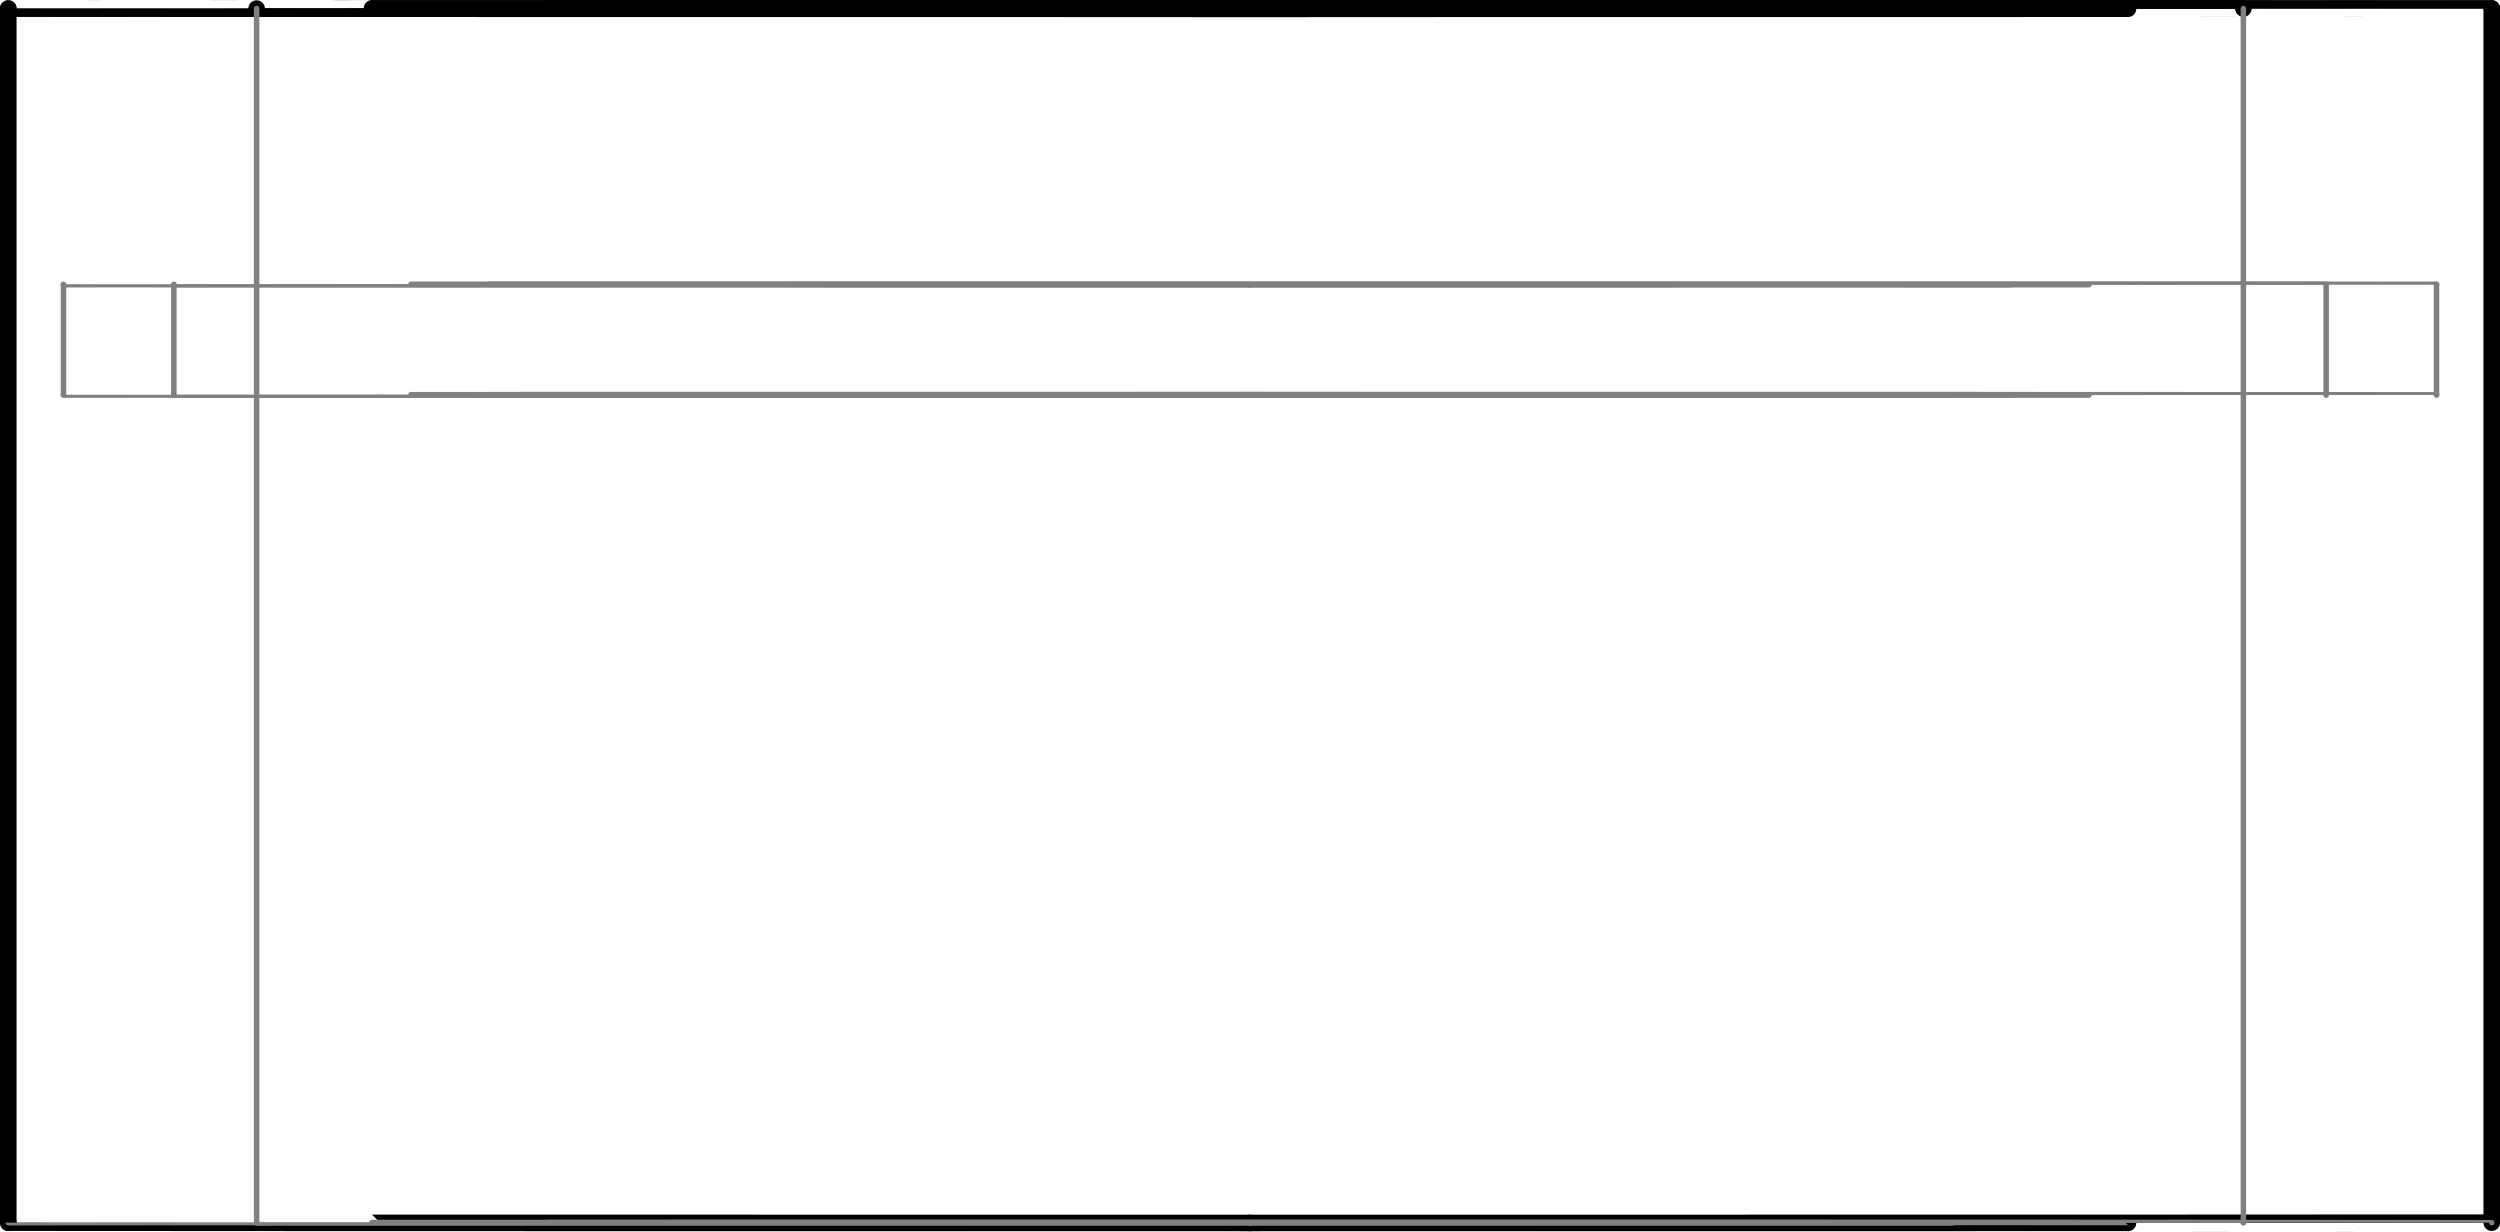
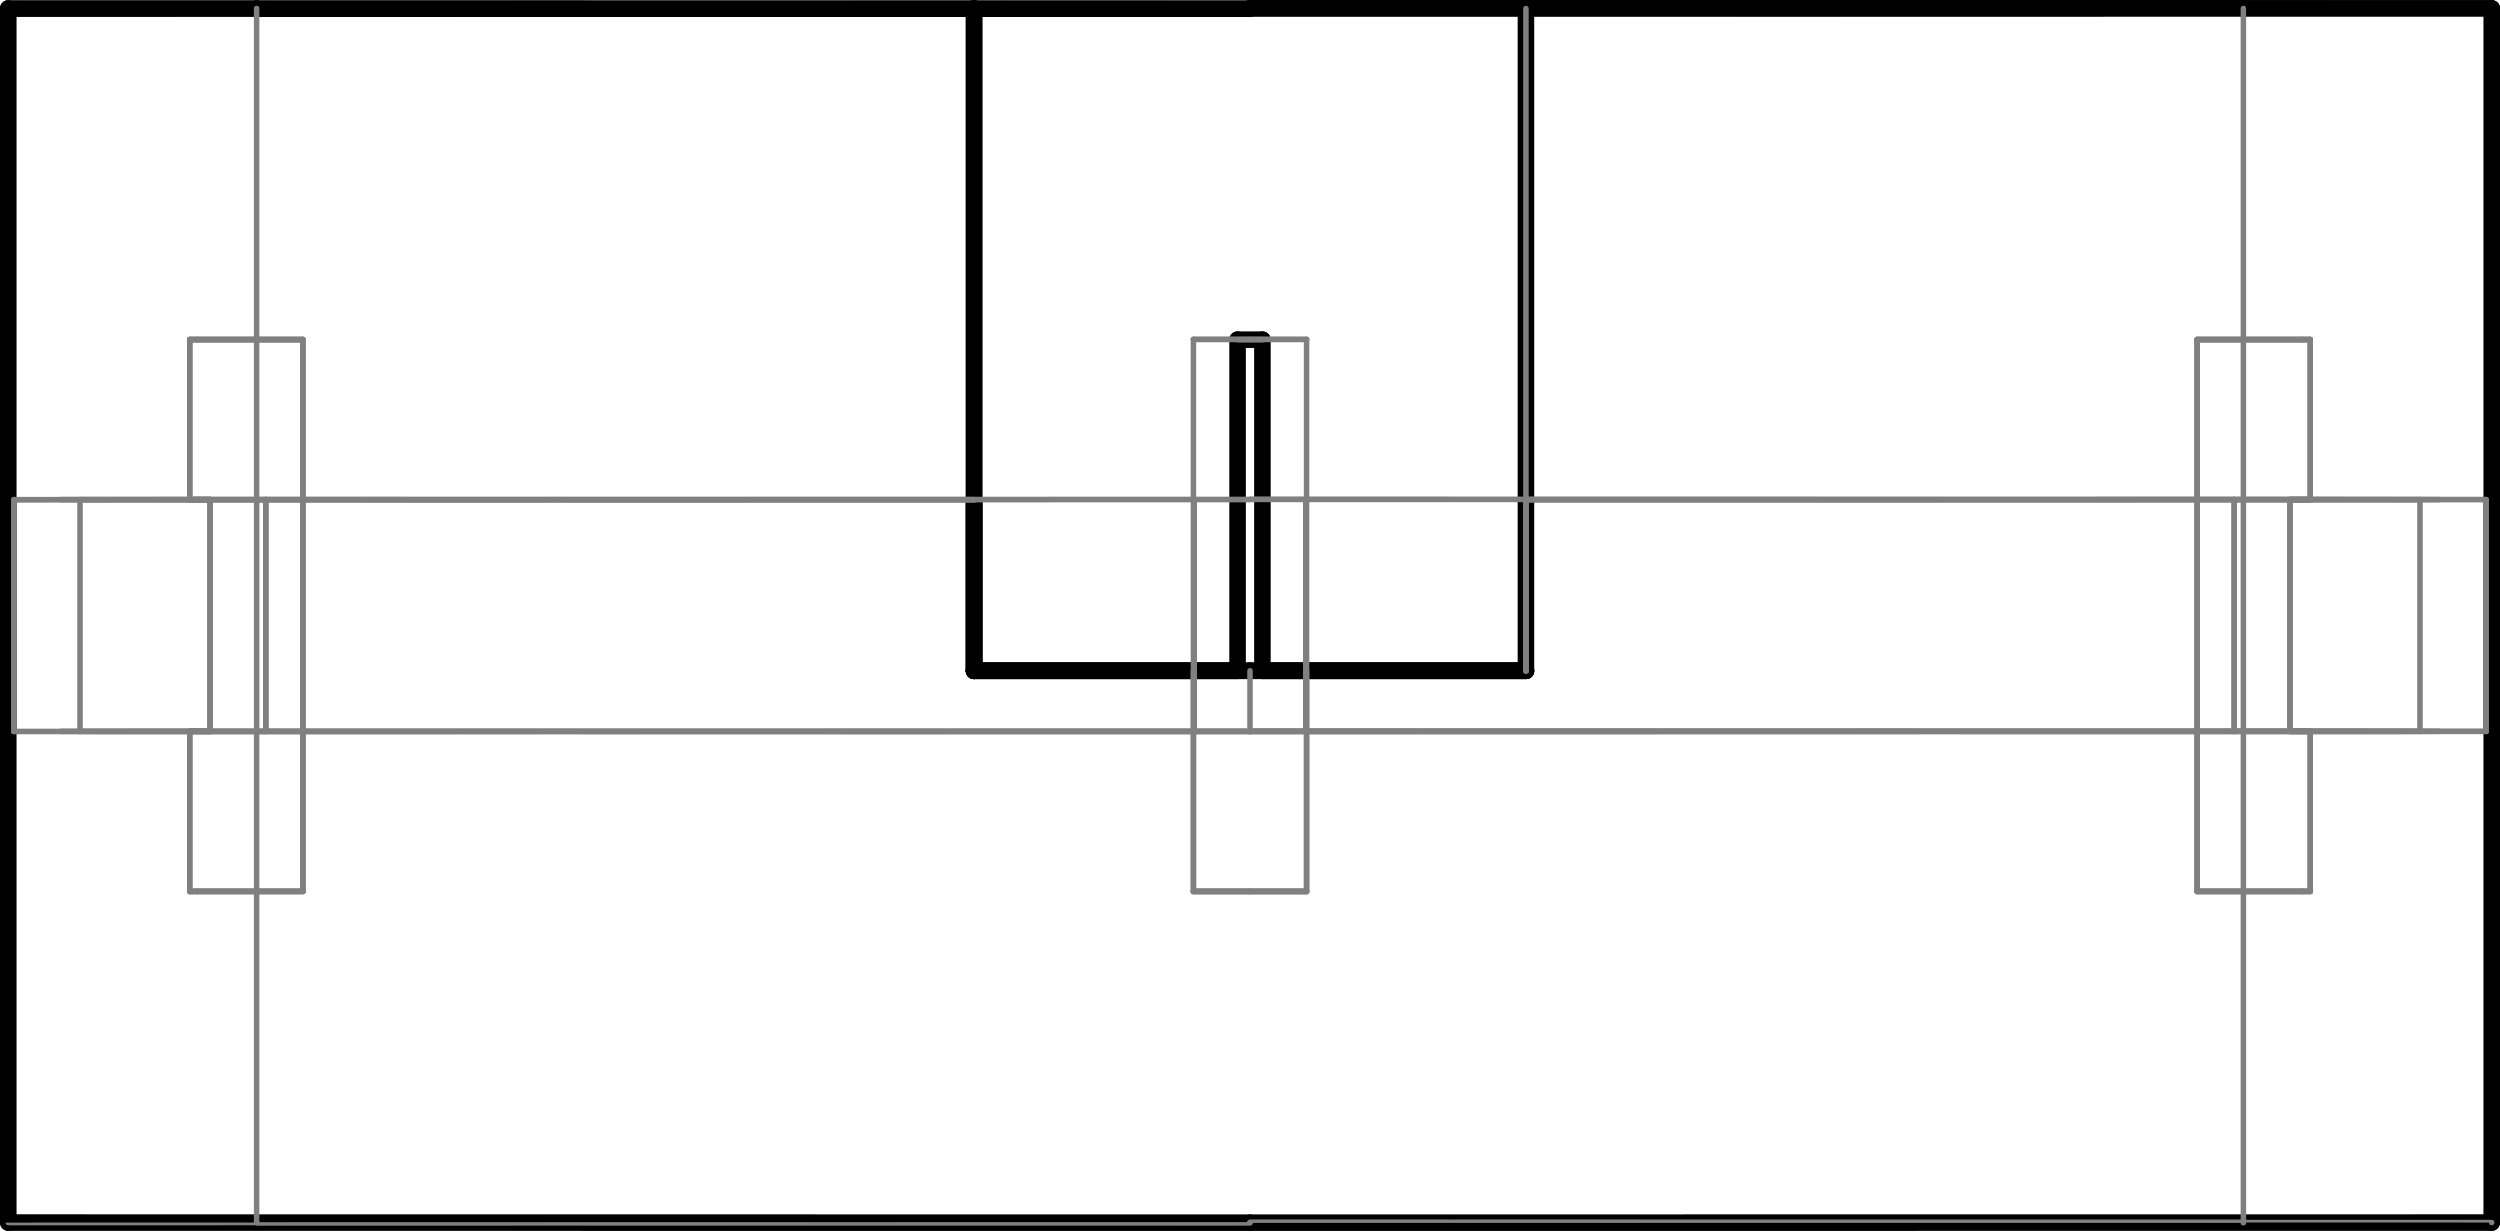
- <svg xmlns="http://www.w3.org/2000/svg" width="45.3mm" height="22.31mm" viewBox="-22.65 -11.368 45.3 22.31" version="1.1">
+ <svg xmlns="http://www.w3.org/2000/svg" width="45.3mm" height="22.306mm" viewBox="-22.65 -11.268 45.3 22.306" version="1.1">
  <g transform="scale(1,-1)" stroke-linecap="round">
    <g fill="none" stroke="rgb(0,0,0)" stroke-width="0.3" id="visible">
-       <path d="M -0,11.208 A 22.5,0.005 2.3696979587629954e-23 0,1 22.5,11.213" />
-       <path d="M 22.5,11.213 A 22.5,0.005 2.3696979587629954e-23 0,1 -22.5,11.213" />
-       <path d="M -22.5,11.213 A 22.5,0.005 2.3696979587629954e-23 0,1 -0,11.208" />
-       <path d="M -0,-10.792 A 22.5,0.005 2.3696979587629954e-23 0,1 22.5,-10.787" />
-       <path d="M -22.5,-10.787 A 22.5,0.005 2.3696979587629954e-23 0,1 -0,-10.792" />
-       <path d="M -0,11.209 A 18.0,0.004 2.3696979587629954e-23 0,1 18.0,11.213" />
-       <path d="M 18.0,11.213 A 18.0,0.004 2.3696979587629954e-23 0,1 -18.0,11.213" />
-       <path d="M -18.0,11.213 A 18.0,0.004 2.3696979587629954e-23 0,1 -0,11.209" />
-       <line x1="22.5" y1="-10.787" x2="22.5" y2="11.213" />
-       <line x1="-22.5" y1="-10.787" x2="-22.5" y2="11.213" />
+       <path d="M 5,11.113 A 22.5,0.003 -1.1848489591817231e-23 0,1 22.5,11.115" />
+       <path d="M 22.5,11.115 A 22.5,0.003 -1.1848489591817231e-23 0,1 -22.5,11.115" />
+       <path d="M -22.5,11.115 A 22.5,0.003 -1.1848489591817231e-23 0,1 -5,11.113" />
+       <line x1="-5" y1="-0.887" x2="-5" y2="11.113" />
+       <path d="M -5,-0.887 A 22.5,0.003 -1.1848489591817231e-23 0,1 -0,-0.887" />
+       <path d="M -0,-10.887 A 22.5,0.003 -1.1848489591817231e-23 0,1 22.5,-10.885" />
+       <path d="M -22.5,-10.885 A 22.5,0.003 -1.1848489591817231e-23 0,1 -0,-10.887" />
+       <path d="M -0,-0.887 A 22.5,0.003 -1.1848489591817231e-23 0,1 5,-0.887" />
+       <line x1="5" y1="-0.887" x2="5" y2="11.113" />
+       <line x1="5" y1="11.113" x2="5" y2="11.113" />
+       <line x1="-5" y1="11.113" x2="5" y2="11.113" />
+       <line x1="-5" y1="11.113" x2="-5" y2="11.113" />
+       <path d="M -0,11.113 A 18.0,0.002 -1.1848489591817231e-23 0,1 18,11.115" />
+       <path d="M 18,11.115 A 18.0,0.002 -1.1848489591817231e-23 0,1 -18,11.115" />
+       <path d="M -18,11.115 A 18.0,0.002 -1.1848489591817231e-23 0,1 -0,11.113" />
+       <line x1="-5" y1="-0.887" x2="-5" y2="-0.887" />
+       <line x1="-5" y1="2.213" x2="-5" y2="-0.887" />
+       <line x1="-5" y1="-0.887" x2="-5" y2="2.213" />
+       <line x1="-5" y1="-0.887" x2="-5" y2="-0.887" />
+       <line x1="-5" y1="-0.887" x2="-5" y2="11.113" />
+       <path d="M -5,-0.887 A 22.4,0.003 -1.1848489591817231e-23 0,1 -0,-0.887" />
+       <path d="M -0,-0.887 A 22.4,0.003 -1.1848489591817231e-23 0,1 5,-0.887" />
+       <line x1="0.225" y1="-0.887" x2="5" y2="-0.887" />
+       <line x1="0.225" y1="-0.887" x2="0.225" y2="5.113" />
+       <line x1="-0.225" y1="5.113" x2="0.225" y2="5.113" />
+       <line x1="-0.225" y1="-0.887" x2="-0.225" y2="5.113" />
+       <line x1="-5" y1="-0.887" x2="-0.225" y2="-0.887" />
+       <path d="M -0.225,-0.887 A 1.025,0 -1.1848489591817231e-23 0,1 -1.025,-0.887" />
+       <path d="M -1.025,-0.887 A 1.025,0 -1.1848489591817231e-23 0,1 -1.01,-0.887" />
+       <path d="M -1.01,-0.887 A 21.2,0.003 180.0 0,0 -5,-0.887" />
+       <line x1="-1.01" y1="-0.887" x2="-1.01" y2="-0.887" />
+       <path d="M -5,2.213 A 21.2,0.003 -1.1848489591817231e-23 0,1 -5,2.213" />
+       <path d="M 5,-0.887 A 21.2,0.003 180.0 0,0 1.01,-0.887" />
+       <path d="M 1.01,-0.887 A 1.025,0 -1.1848489591817231e-23 0,1 1.025,-0.887" />
+       <path d="M 1.025,-0.887 A 1.025,0 -1.1848489591817231e-23 0,1 0.225,-0.887" />
+       <line x1="1.01" y1="-0.887" x2="1.01" y2="-0.887" />
+       <line x1="22.5" y1="-10.885" x2="22.5" y2="11.115" />
+       <line x1="-22.5" y1="-10.885" x2="-22.5" y2="11.115" />
    </g>
    <g fill="none" stroke="rgb(128,128,128)" stroke-width="0.1" id="hidden">
-       <path d="M 22.5,-10.787 A 22.5,0.005 2.3696979587629954e-23 0,1 -22.5,-10.787" />
-       <path d="M -0,-10.791 A 18.0,0.004 2.3696979587629954e-23 0,1 18.0,-10.787" />
-       <path d="M 18.0,-10.787 A 18.0,0.004 2.3696979587629954e-23 0,1 -18.0,-10.787" />
-       <path d="M -18.0,-10.787 A 18.0,0.004 2.3696979587629954e-23 0,1 -0,-10.791" />
-       <path d="M -0,6.208 A 21.5,0.005 2.3696979587629954e-23 0,1 21.5,6.213" />
-       <path d="M 21.5,6.213 A 21.5,0.005 2.3696979587629954e-23 0,1 -21.5,6.213" />
-       <path d="M -21.5,6.213 A 21.5,0.005 2.3696979587629954e-23 0,1 -0,6.208" />
-       <path d="M -0,4.208 A 21.5,0.005 2.3696979587629954e-23 0,1 21.5,4.213" />
-       <path d="M 21.5,4.213 A 21.5,0.005 2.3696979587629954e-23 0,1 -21.5,4.213" />
-       <path d="M -21.5,4.213 A 21.5,0.005 2.3696979587629954e-23 0,1 -0,4.208" />
-       <path d="M -0,6.209 A 19.5,0.004 2.3696979587629954e-23 0,1 19.5,6.213" />
-       <path d="M 19.5,6.213 A 19.5,0.004 2.3696979587629954e-23 0,1 -19.5,6.213" />
-       <path d="M -19.5,6.213 A 19.5,0.004 2.3696979587629954e-23 0,1 -0,6.209" />
-       <path d="M -0,4.209 A 19.5,0.004 2.3696979587629954e-23 0,1 19.5,4.213" />
-       <path d="M 19.5,4.213 A 19.5,0.004 2.3696979587629954e-23 0,1 -19.5,4.213" />
-       <path d="M -19.5,4.213 A 19.5,0.004 2.3696979587629954e-23 0,1 -0,4.209" />
-       <line x1="18.0" y1="-10.787" x2="18.0" y2="11.213" />
-       <line x1="-18.0" y1="-10.787" x2="-18.0" y2="11.213" />
-       <line x1="21.5" y1="4.213" x2="21.5" y2="6.213" />
-       <line x1="-21.5" y1="4.213" x2="-21.5" y2="6.213" />
-       <line x1="19.5" y1="4.213" x2="19.5" y2="6.213" />
-       <line x1="-19.5" y1="4.213" x2="-19.5" y2="6.213" />
+       <path d="M 22.5,-10.885 A 22.5,0.003 -1.1848489591817231e-23 0,1 -22.5,-10.885" />
+       <line x1="-5" y1="2.213" x2="-5" y2="2.213" />
+       <line x1="5" y1="-0.887" x2="5" y2="-0.887" />
+       <path d="M -0,-10.887 A 18.0,0.002 -1.1848489591817231e-23 0,1 18,-10.885" />
+       <path d="M 18,-10.885 A 18.0,0.002 -1.1848489591817231e-23 0,1 -18,-10.885" />
+       <path d="M -18,-10.885 A 18.0,0.002 -1.1848489591817231e-23 0,1 -0,-10.887" />
+       <line x1="5" y1="-0.887" x2="5" y2="-0.887" />
+       <line x1="5" y1="2.213" x2="5" y2="-0.887" />
+       <line x1="5" y1="2.213" x2="5" y2="2.213" />
+       <line x1="5" y1="-0.887" x2="5" y2="2.213" />
+       <line x1="5" y1="-0.887" x2="5" y2="11.113" />
+       <line x1="5" y1="-0.887" x2="5" y2="-0.887" />
+       <line x1="-17.834" y1="2.214" x2="-17.834" y2="-1.986" />
+       <path d="M -17.834,-1.986 A 21.2,0.003 -1.1848489591817231e-23 0,1 -1.01,-1.987" />
+       <line x1="-1.01" y1="-0.887" x2="-1.01" y2="-1.987" />
+       <path d="M -17.834,2.214 A 21.2,0.003 -1.1848489591817231e-23 0,1 -5,2.213" />
+       <path d="M 5,2.213 A 21.2,0.003 -1.1848489591817231e-23 0,1 17.834,2.214" />
+       <path d="M 17.834,2.214 A 1.025,0 0.0 0,1 19.074,2.214" />
+       <path d="M 19.074,2.214 A 1.025,0 0.0 0,1 19.211,2.214" />
+       <path d="M 19.211,2.214 A 1.025,0 0.0 0,1 18.844,2.214" />
+       <path d="M 18.844,2.214 A 21.2,0.003 -1.1848489591817231e-23 0,1 21.2,2.215" />
+       <path d="M 21.2,2.215 A 21.2,0.003 -1.1848489591817231e-23 0,1 18.844,2.217" />
+       <path d="M 18.844,2.217 A 1.025,0 0.0 0,1 19.212,2.217" />
+       <path d="M 19.212,2.217 A 1.025,0 0.0 0,1 19.074,2.217" />
+       <path d="M 19.074,2.217 A 1.025,0 0.0 0,1 17.834,2.217" />
+       <path d="M 17.834,2.217 A 21.2,0.003 -1.1848489591817231e-23 0,1 1.01,2.218" />
+       <path d="M 1.01,2.218 A 1.025,0 -2.3696979183634463e-23 0,1 0,2.218" />
+       <path d="M 0,2.218 A 1.025,0 -2.3696979183634463e-23 0,1 -1.01,2.218" />
+       <path d="M -1.01,2.218 A 21.2,0.003 -1.1848489591817231e-23 0,1 -17.834,2.217" />
+       <path d="M -17.834,2.217 A 1.025,0 0.0 0,1 -19.074,2.217" />
+       <path d="M -19.074,2.217 A 1.025,0 0.0 0,1 -19.211,2.217" />
+       <path d="M -19.211,2.217 A 1.025,0 0.0 0,1 -18.844,2.217" />
+       <path d="M -18.844,2.217 A 21.2,0.003 -1.1848489591817231e-23 0,1 -21.2,2.215" />
+       <path d="M -21.2,2.215 A 21.2,0.003 -1.1848489591817231e-23 0,1 -18.844,2.214" />
+       <path d="M -18.844,2.214 A 1.025,0 7.765026138893339e-19 0,1 -19.212,2.214" />
+       <path d="M -19.212,2.214 A 1.025,0 7.765026138893339e-19 0,1 -19.074,2.214" />
+       <path d="M -19.074,2.214 A 1.025,0 7.765026138893339e-19 0,1 -17.834,2.214" />
+       <path d="M 5,2.213 A 22.4,0.003 -1.1848489591817231e-23 0,1 22.4,2.215" />
+       <path d="M 22.4,2.215 A 22.4,0.003 -1.1848489591817231e-23 0,1 -22.4,2.215" />
+       <path d="M -22.4,2.215 A 22.4,0.003 -1.1848489591817231e-23 0,1 -5,2.213" />
+       <line x1="-0" y1="-1.987" x2="-0" y2="-0.887" />
+       <path d="M -0,-1.987 A 22.4,0.003 -1.1848489591817231e-23 0,1 22.4,-1.985" />
+       <path d="M 22.4,-1.985 A 22.4,0.003 -1.1848489591817231e-23 0,1 -22.4,-1.985" />
+       <path d="M -22.4,-1.985 A 22.4,0.003 -1.1848489591817231e-23 0,1 -0,-1.987" />
+       <path d="M 5,-0.887 A 21.2,0.003 180.0 0,0 5,-0.887" />
+       <line x1="1.01" y1="-0.887" x2="1.01" y2="-1.987" />
+       <path d="M 1.01,-1.987 A 21.2,0.003 -1.1848489591817231e-23 0,1 17.834,-1.986" />
+       <line x1="17.834" y1="2.214" x2="17.834" y2="-1.986" />
+       <path d="M 0.225,5.113 A 1.025,0 -1.1848489591817231e-23 0,1 -0.225,5.113" />
+       <path d="M -1.01,-1.987 A 1.025,0 -1.1848489591817231e-23 0,1 -0,-1.987" />
+       <path d="M -0,-4.887 A 1.025,0 -1.1848489591817231e-23 0,1 1.025,-4.887" />
+       <path d="M 1.025,-4.887 A 1.025,0 -1.1848489591817231e-23 0,1 -1.025,-4.887" />
+       <path d="M -1.025,-4.887 A 1.025,0 -1.1848489591817231e-23 0,1 -0,-4.887" />
+       <path d="M -0,-1.987 A 1.025,0 -1.1848489591817231e-23 0,1 1.01,-1.987" />
+       <line x1="-18.844" y1="2.214" x2="-18.844" y2="-1.986" />
+       <path d="M -18.844,-1.986 A 1.025,0 7.765026138893339e-19 0,1 -19.212,-1.986" />
+       <path d="M -19.212,-1.986 A 1.025,0 7.765026138893339e-19 0,1 -19.074,-1.986" />
+       <path d="M -19.074,-4.886 A 1.025,0 7.765026138893339e-19 0,1 -17.162,-4.886" />
+       <path d="M -17.162,-4.886 A 1.025,0 7.765026138893339e-19 0,1 -19.212,-4.886" />
+       <path d="M -19.212,-4.886 A 1.025,0 7.765026138893339e-19 0,1 -19.074,-4.886" />
+       <path d="M -19.074,-1.986 A 1.025,0 7.765026138893339e-19 0,1 -17.834,-1.986" />
+       <path d="M -19.074,5.114 A 1.025,0 7.765026138893339e-19 0,1 -17.162,5.114" />
+       <path d="M -17.162,5.114 A 1.025,0 7.765026138893339e-19 0,1 -19.212,5.114" />
+       <path d="M -19.212,5.114 A 1.025,0 7.765026138893339e-19 0,1 -19.074,5.114" />
+       <path d="M 17.834,-1.986 A 1.025,0 0.0 0,1 19.074,-1.986" />
+       <path d="M 19.074,-1.986 A 1.025,0 0.0 0,1 19.211,-1.986" />
+       <path d="M 19.211,-1.986 A 1.025,0 0.0 0,1 18.844,-1.986" />
+       <path d="M 18.844,-1.986 A 21.2,0.003 -1.1848489591817231e-23 0,1 21.2,-1.985" />
+       <path d="M 21.2,-1.985 A 21.2,0.003 -1.1848489591817231e-23 0,1 18.844,-1.983" />
+       <path d="M 18.844,-1.983 A 1.025,0 0.0 0,1 19.212,-1.983" />
+       <path d="M 19.212,-1.983 A 1.025,0 0.0 0,1 19.074,-1.983" />
+       <path d="M 19.074,-1.983 A 1.025,0 0.0 0,1 17.834,-1.983" />
+       <path d="M 17.834,-1.983 A 21.2,0.003 -1.1848489591817231e-23 0,1 1.01,-1.982" />
+       <path d="M 1.01,-1.982 A 1.025,0 -2.3696979183634463e-23 0,1 0,-1.982" />
+       <path d="M 0,-1.982 A 1.025,0 -2.3696979183634463e-23 0,1 -1.01,-1.982" />
+       <path d="M -1.01,-1.982 A 21.2,0.003 -1.1848489591817231e-23 0,1 -17.834,-1.983" />
+       <path d="M -17.834,-1.983 A 1.025,0 0.0 0,1 -19.074,-1.983" />
+       <path d="M -19.074,-1.983 A 1.025,0 0.0 0,1 -19.211,-1.983" />
+       <path d="M -19.211,-1.983 A 1.025,0 0.0 0,1 -18.844,-1.983" />
+       <path d="M -18.844,-1.983 A 21.2,0.003 -1.1848489591817231e-23 0,1 -21.2,-1.985" />
+       <path d="M -21.2,-1.985 A 21.2,0.003 -1.1848489591817231e-23 0,1 -18.844,-1.986" />
+       <path d="M 19.074,-4.886 A 1.025,0 0.0 0,1 19.211,-4.886" />
+       <path d="M 19.211,-4.886 A 1.025,0 0.0 0,1 17.161,-4.886" />
+       <path d="M 17.161,-4.886 A 1.025,0 0.0 0,1 19.074,-4.886" />
+       <line x1="18.844" y1="2.214" x2="18.844" y2="-1.986" />
+       <path d="M 19.074,5.114 A 1.025,0 0.0 0,1 19.211,5.114" />
+       <path d="M 19.211,5.114 A 1.025,0 0.0 0,1 17.161,5.114" />
+       <path d="M 17.161,5.114 A 1.025,0 0.0 0,1 19.074,5.114" />
+       <line x1="18.844" y1="2.217" x2="18.844" y2="-1.983" />
+       <path d="M 19.074,-4.883 A 1.025,0 0.0 0,1 17.162,-4.883" />
+       <path d="M 17.162,-4.883 A 1.025,0 0.0 0,1 19.212,-4.883" />
+       <path d="M 19.212,-4.883 A 1.025,0 0.0 0,1 19.074,-4.883" />
+       <line x1="17.834" y1="2.217" x2="17.834" y2="-1.983" />
+       <path d="M 19.074,5.117 A 1.025,0 0.0 0,1 17.162,5.117" />
+       <path d="M 17.162,5.117 A 1.025,0 0.0 0,1 19.212,5.117" />
+       <path d="M 19.212,5.117 A 1.025,0 0.0 0,1 19.074,5.117" />
+       <line x1="1.01" y1="2.218" x2="1.01" y2="-1.982" />
+       <path d="M 0,-4.882 A 1.025,0 -2.3696979183634463e-23 0,1 -1.025,-4.882" />
+       <path d="M -1.025,-4.882 A 1.025,0 -2.3696979183634463e-23 0,1 1.025,-4.882" />
+       <path d="M 1.025,-4.882 A 1.025,0 -2.3696979183634463e-23 0,1 0,-4.882" />
+       <line x1="-1.01" y1="2.218" x2="-1.01" y2="-1.982" />
+       <path d="M 0,5.118 A 1.025,0 -2.3696979183634463e-23 0,1 -1.025,5.118" />
+       <path d="M -1.025,5.118 A 1.025,0 -2.3696979183634463e-23 0,1 1.025,5.118" />
+       <path d="M 1.025,5.118 A 1.025,0 -2.3696979183634463e-23 0,1 0,5.118" />
+       <line x1="-17.834" y1="2.217" x2="-17.834" y2="-1.983" />
+       <path d="M -19.074,-4.883 A 1.025,0 0.0 0,1 -19.211,-4.883" />
+       <path d="M -19.211,-4.883 A 1.025,0 0.0 0,1 -17.161,-4.883" />
+       <path d="M -17.161,-4.883 A 1.025,0 0.0 0,1 -19.074,-4.883" />
+       <line x1="-18.844" y1="2.217" x2="-18.844" y2="-1.983" />
+       <path d="M -19.074,5.117 A 1.025,0 0.0 0,1 -19.211,5.117" />
+       <path d="M -19.211,5.117 A 1.025,0 0.0 0,1 -17.161,5.117" />
+       <path d="M -17.161,5.117 A 1.025,0 0.0 0,1 -19.074,5.117" />
+       <line x1="18" y1="-10.885" x2="18" y2="11.115" />
+       <line x1="-18" y1="-10.885" x2="-18" y2="11.115" />
+       <line x1="22.4" y1="-1.985" x2="22.4" y2="2.215" />
+       <line x1="-22.4" y1="-1.985" x2="-22.4" y2="2.215" />
+       <line x1="1.025" y1="-4.887" x2="1.025" y2="-0.887" />
+       <line x1="-1.025" y1="-4.887" x2="-1.025" y2="-0.887" />
+       <line x1="-17.162" y1="-4.886" x2="-17.162" y2="5.114" />
+       <line x1="-19.212" y1="-4.886" x2="-19.212" y2="-1.986" />
+       <line x1="-19.212" y1="2.214" x2="-19.212" y2="5.114" />
+       <line x1="19.211" y1="-4.886" x2="19.211" y2="-1.986" />
+       <line x1="19.211" y1="2.214" x2="19.211" y2="5.114" />
+       <line x1="17.161" y1="-4.886" x2="17.161" y2="5.114" />
+       <line x1="21.2" y1="2.215" x2="21.2" y2="-1.985" />
+       <line x1="19.212" y1="-4.883" x2="19.212" y2="-1.983" />
+       <line x1="19.212" y1="2.217" x2="19.212" y2="5.117" />
+       <line x1="17.162" y1="-4.883" x2="17.162" y2="5.117" />
+       <line x1="1.025" y1="-4.882" x2="1.025" y2="5.118" />
+       <line x1="-1.025" y1="-4.882" x2="-1.025" y2="5.118" />
+       <line x1="-17.161" y1="-4.883" x2="-17.161" y2="5.117" />
+       <line x1="-19.211" y1="-4.883" x2="-19.211" y2="-1.983" />
+       <line x1="-19.211" y1="2.217" x2="-19.211" y2="5.117" />
+       <line x1="-21.2" y1="2.215" x2="-21.2" y2="-1.985" />
    </g>
  </g>
</svg>
